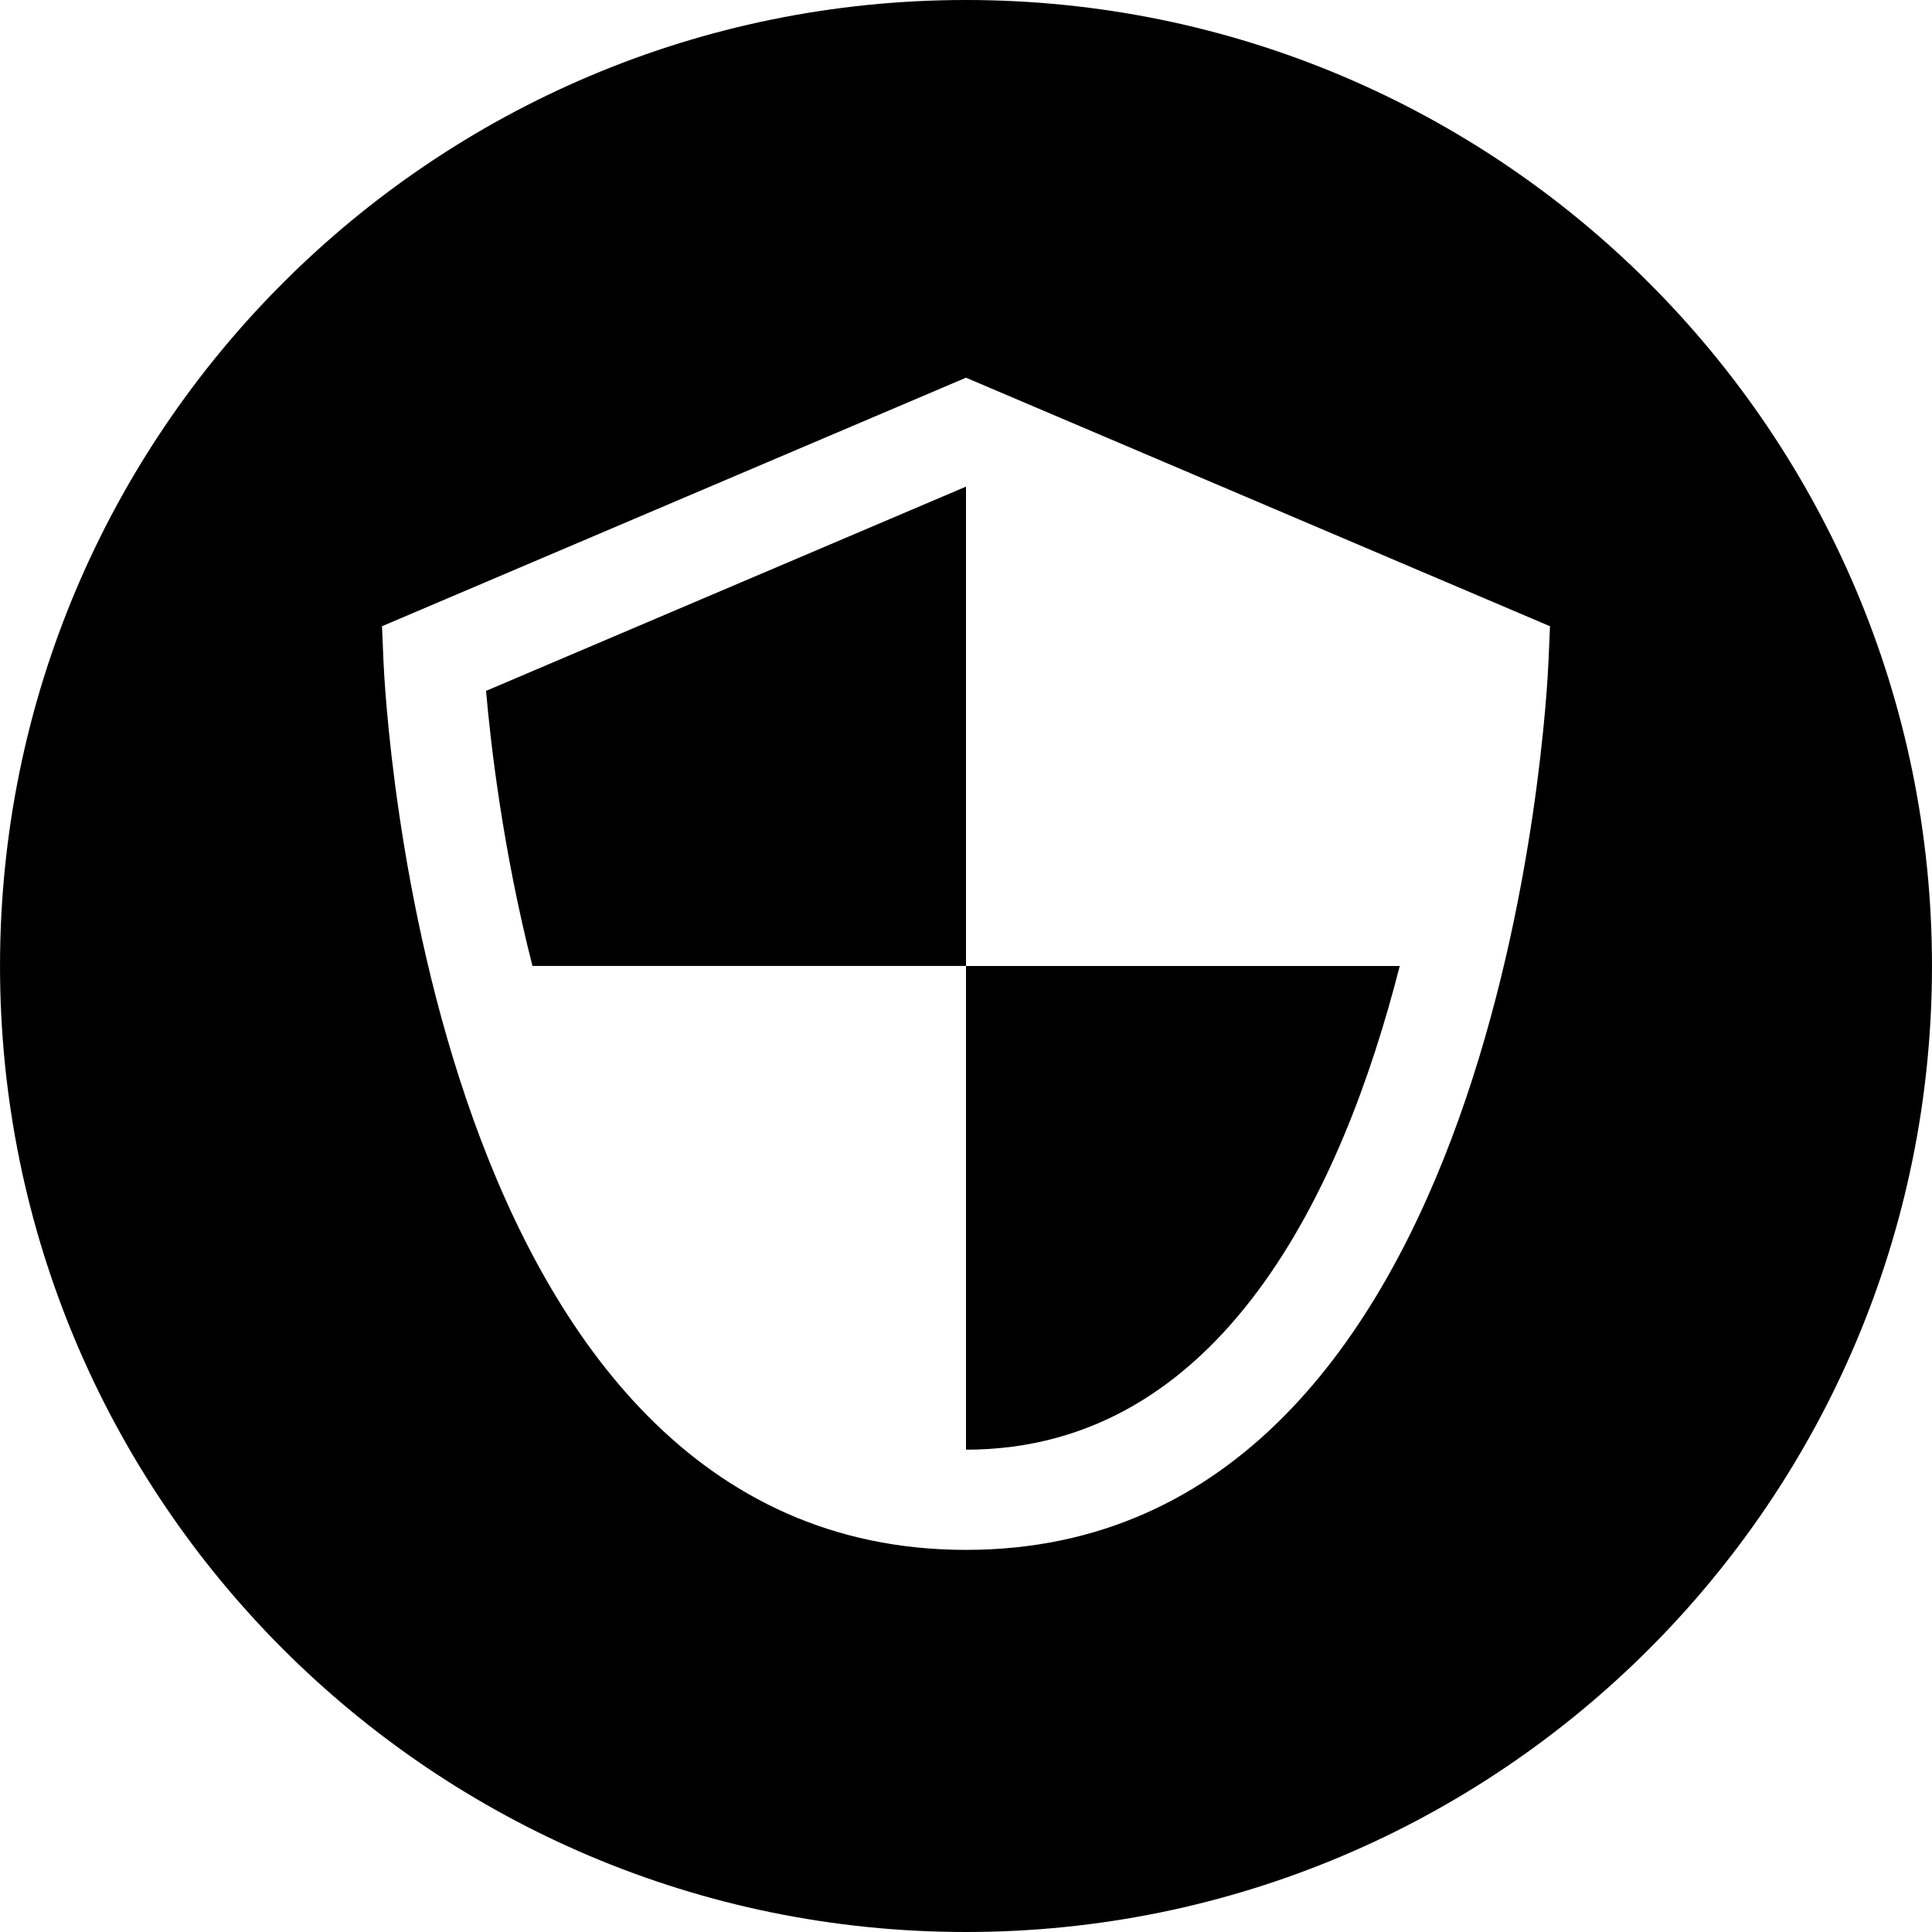
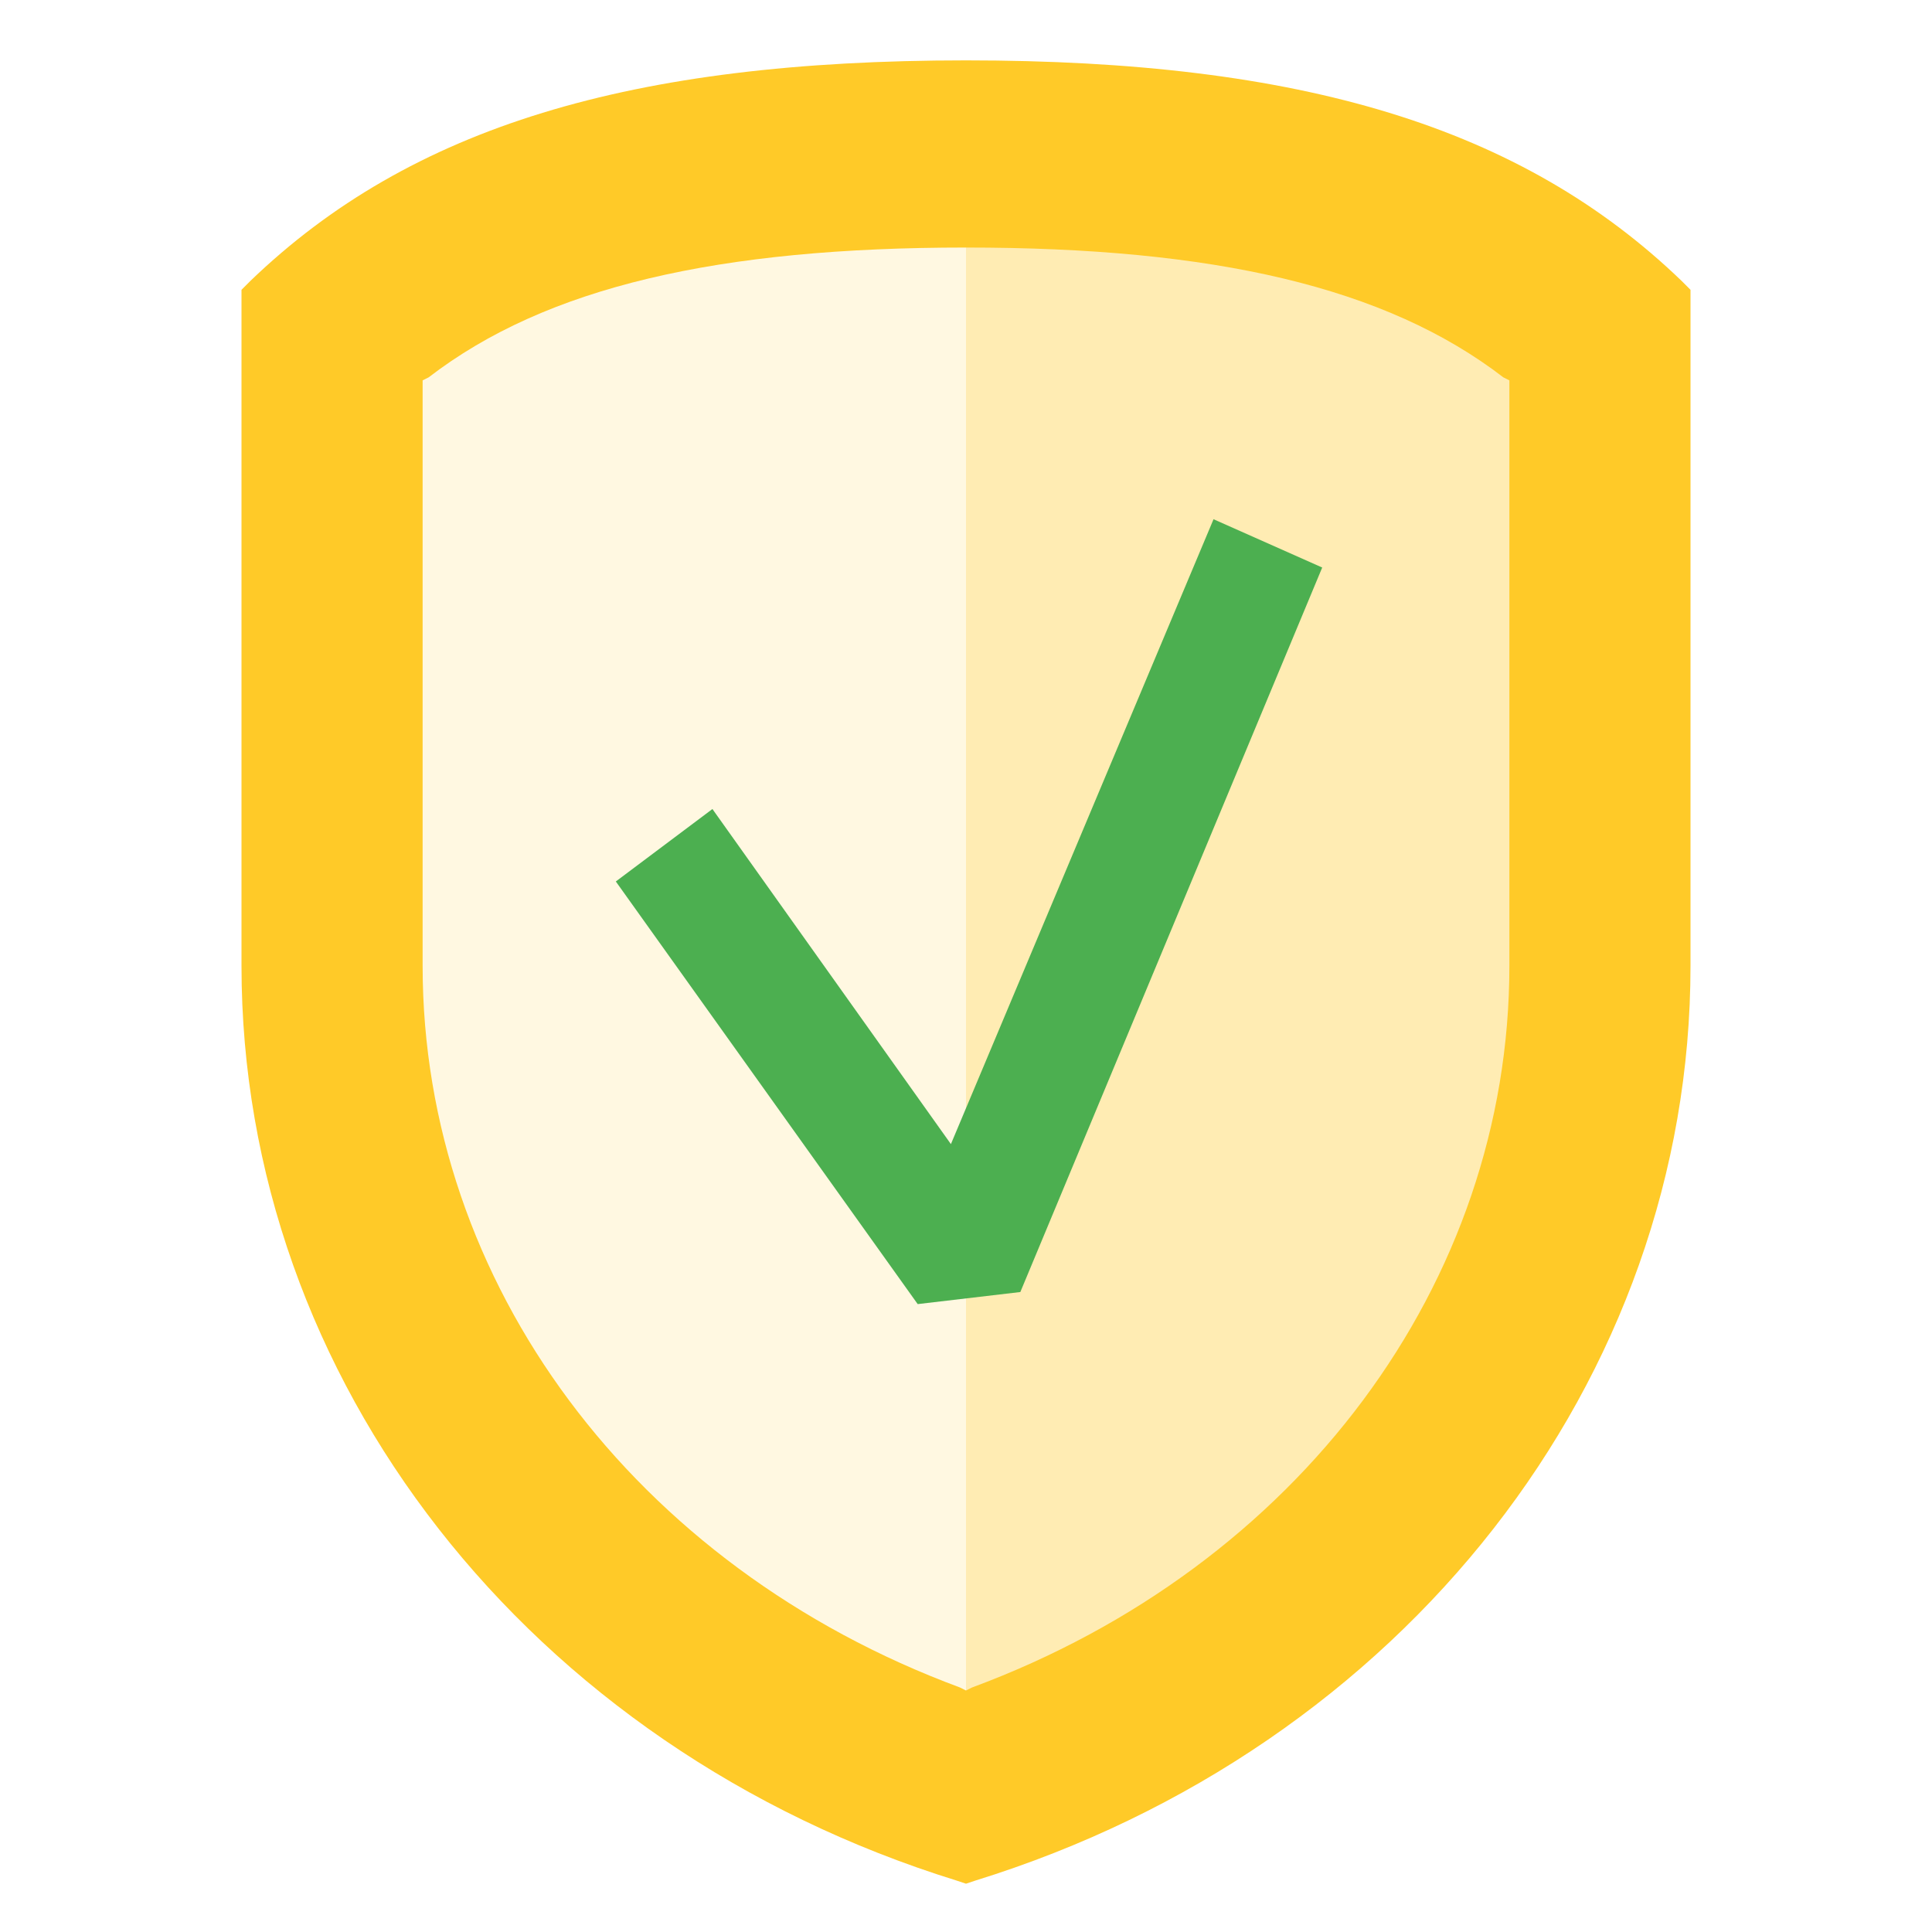
- <svg xmlns="http://www.w3.org/2000/svg" version="1.1" id="Layer_1" x="0px" y="0px" viewBox="0 0 300 300" style="enable-background:new 0 0 300 300;" xml:space="preserve">
-   <g>
-     <g>
-       <g>
-         <path d="M150,225.105c39.749,0,58.545-40.546,67.35-75.105H150V225.105z" />
-         <path d="M82.681,149.992H150v-74.43l-74.527,31.717C76.179,115.404,78.057,131.876,82.681,149.992z" />
-         <path d="M149.997,0C67.158,0,0.003,67.161,0.003,149.997S67.158,300,149.997,300s150-67.163,150-150.003S232.837,0,149.997,0z      M240.454,102.62c-0.236,5.636-6.774,138.046-90.454,138.046c-83.682,0-90.22-132.408-90.456-138.046l-0.226-5.379l90.68-38.593     l90.685,38.593L240.454,102.62z" />
-       </g>
+ <svg xmlns="http://www.w3.org/2000/svg" enable-background="new 0 0 64 64" version="1.1" viewBox="0 0 64 64" xml:space="preserve">
+   <g id="row_4" />
+   <g id="row_3" />
+   <g id="row_2" />
+   <g id="row_1">
+     <g id="protection">
+       <path d="M55.7,9.3C50.4,4.2,43.1,2,32,2S13.6,4.2,8.3,9.3L8,9.6v20.6V32c0,13.7,9.5,25.9,23.7,30.3l0.3,0.1    l0.3-0.1C46.5,57.9,56,45.7,56,32V9.6L55.7,9.3z" fill="#FFCA28" />
+       <path d="M49.8,12.5C45.9,9.5,40.2,8.2,32,8.2v47.8l0.2-0.1C43,51.9,50,42.5,50,32V12.6L49.8,12.5z" fill="#FFECB3" />
+       <path d="M14.2,12.5L14,12.6V32c0,10.5,7,19.9,17.8,23.9l0.2,0.1V8.2C23.8,8.2,18.1,9.5,14.2,12.5z" fill="#FFF8E1" />
+       <polygon fill="#4CAF50" points="30.4,43.2 20.4,29.2 23.6,26.8 31.5,37.9 40.2,17.2 43.8,18.8 33.8,42.8   " />
    </g>
  </g>
-   <g>
- </g>
-   <g>
- </g>
-   <g>
- </g>
-   <g>
- </g>
-   <g>
- </g>
-   <g>
- </g>
-   <g>
- </g>
-   <g>
- </g>
-   <g>
- </g>
-   <g>
- </g>
-   <g>
- </g>
-   <g>
- </g>
-   <g>
- </g>
-   <g>
- </g>
-   <g>
- </g>
</svg>
